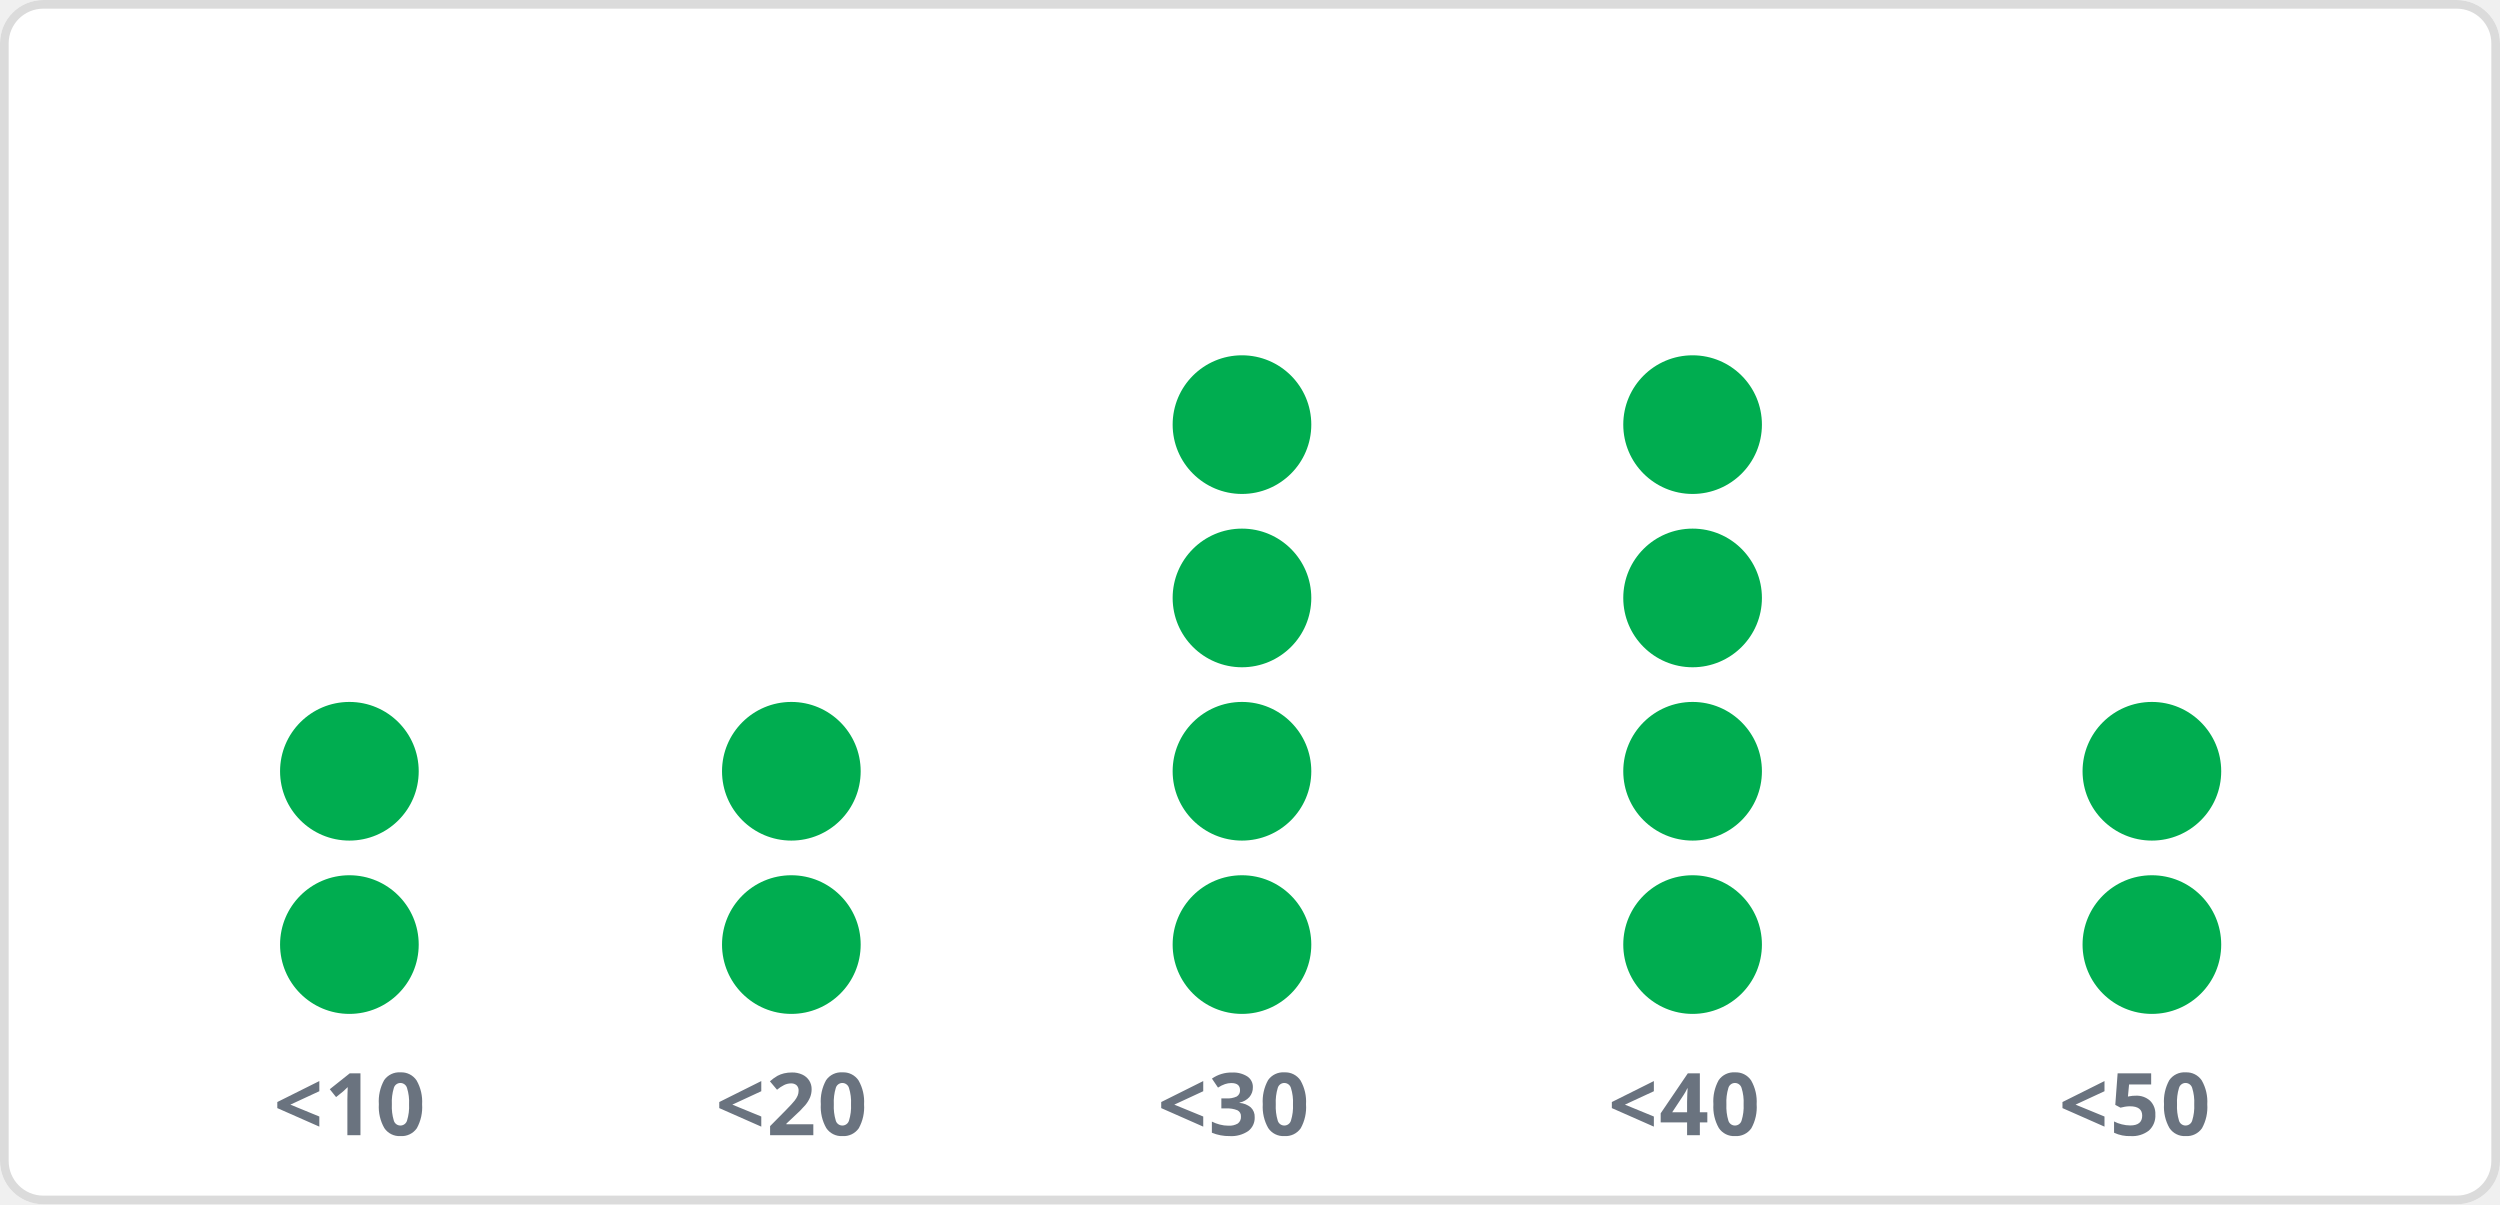
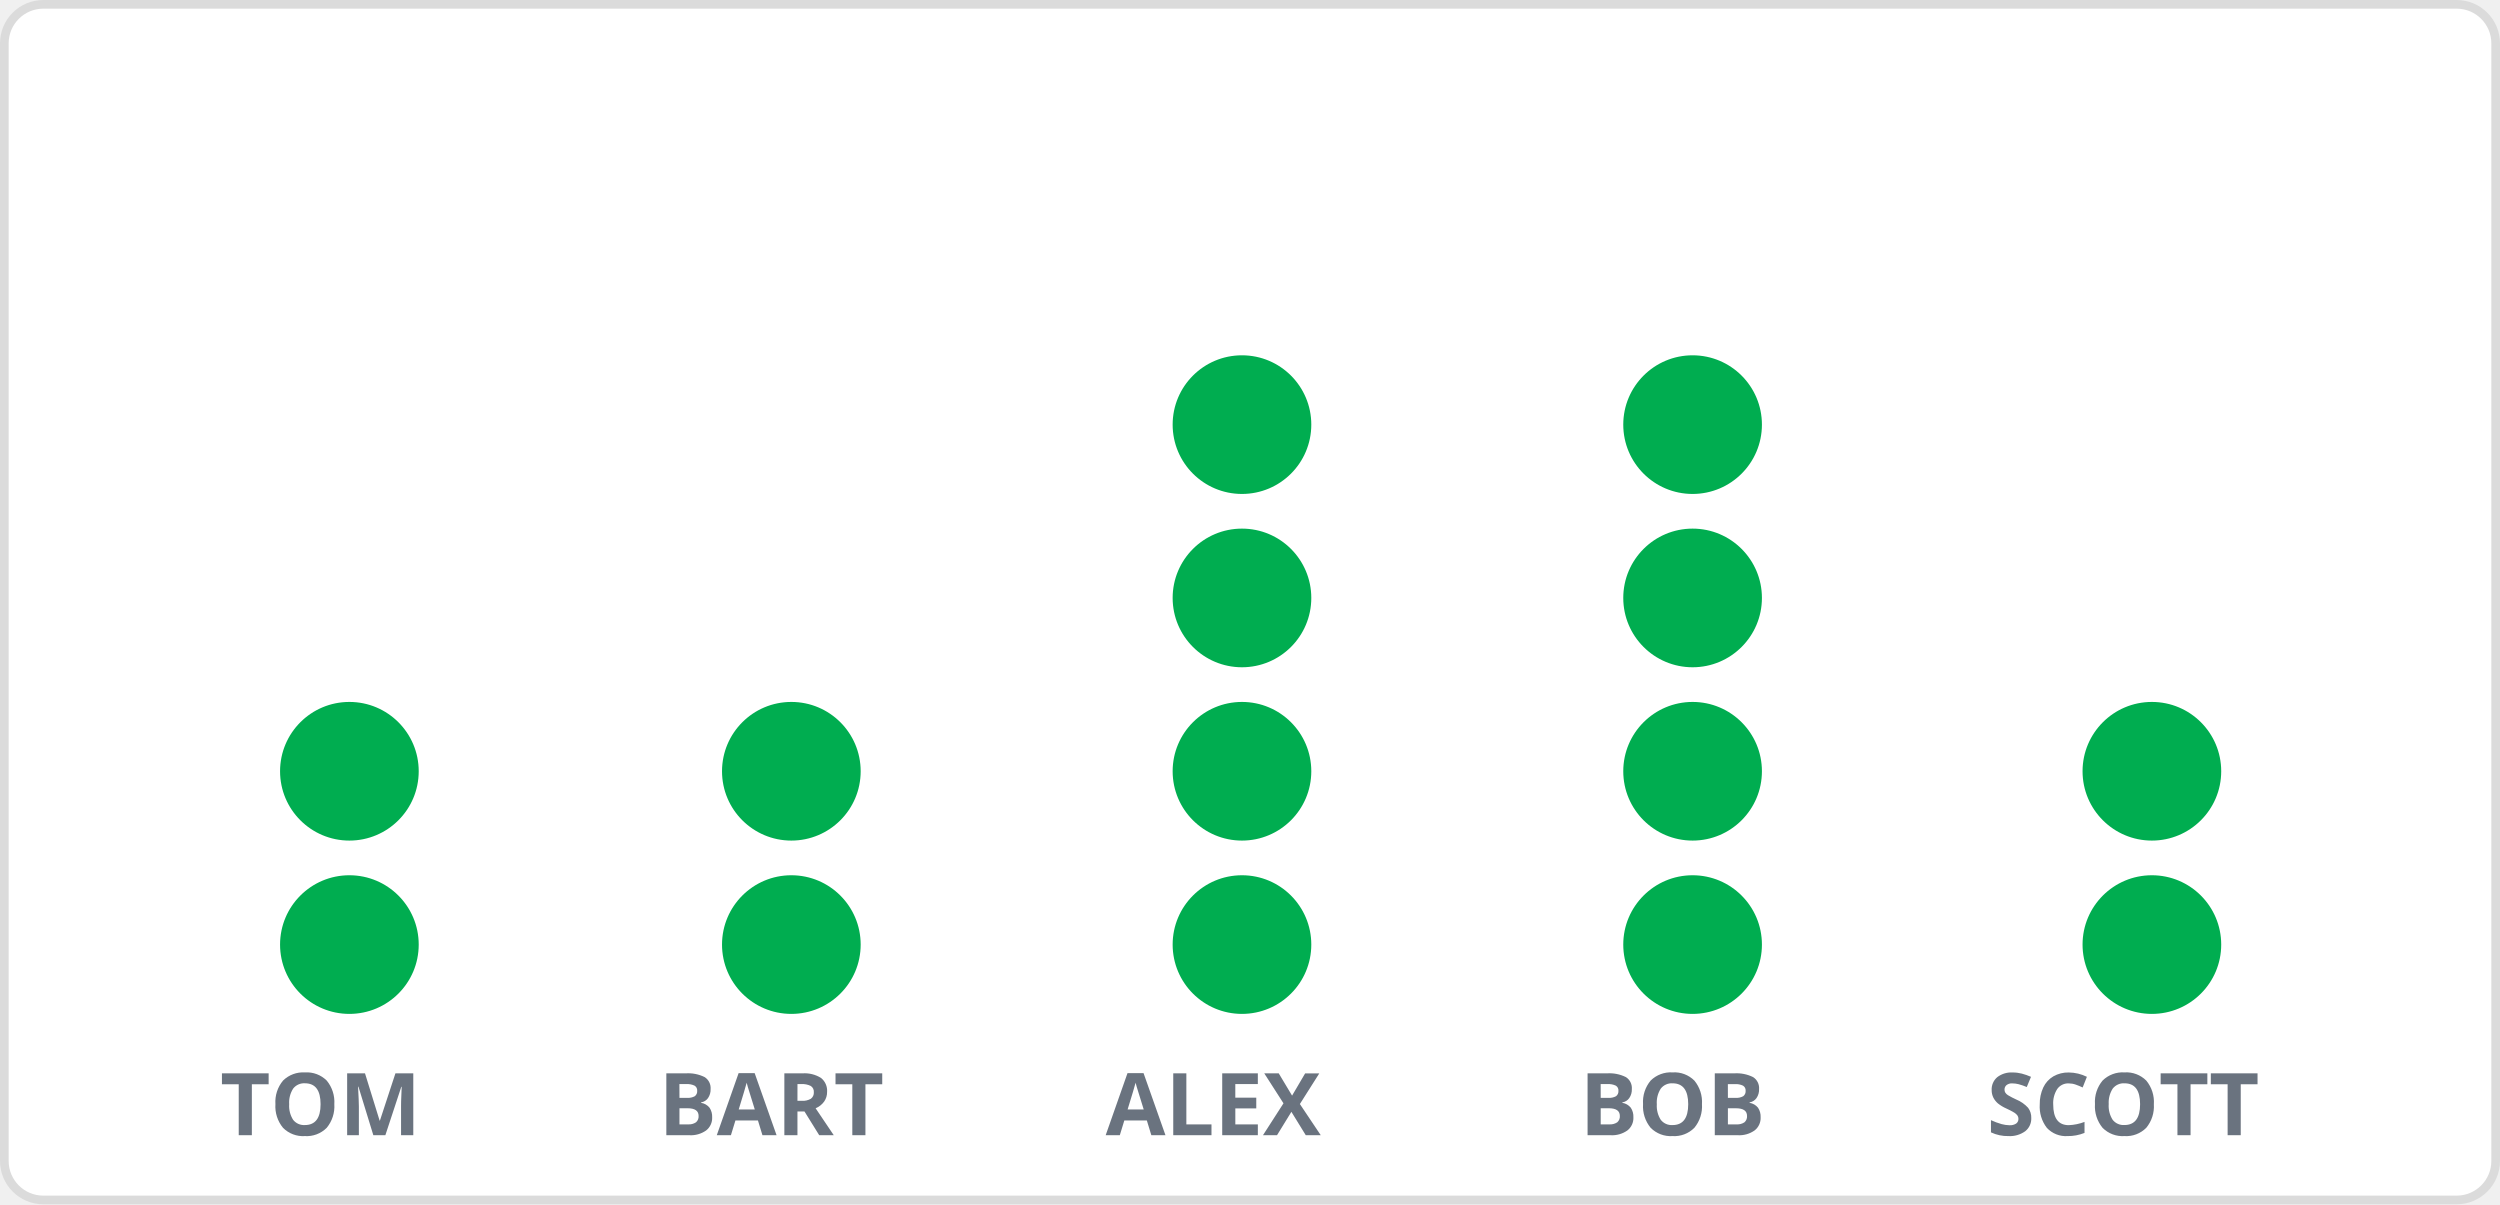
<svg xmlns="http://www.w3.org/2000/svg" width="288.489" height="138.971" viewBox="0 0 288.489 138.971">
-   <g transform="translate(-309 -187)">
-     <g transform="translate(309 187)" fill="#fff" stroke="#dbdbdb" stroke-width="1">
-       <rect width="288.489" height="138.97" rx="5" stroke="none" />
-       <rect x="0.5" y="0.5" width="287.489" height="137.97" rx="4.5" fill="none" />
+   <g transform="translate(4612 19829)">
+     <g transform="translate(-4612 -19829)" fill="#fff">
+       <path d="M 283.489 138.47 L 5 138.47 C 2.519 138.47 0.5 136.451 0.5 133.97 L 0.5 5 C 0.5 2.519 2.519 0.5 5 0.5 L 283.489 0.5 C 285.97 0.5 287.989 2.519 287.989 5 L 287.989 133.97 C 287.989 136.451 285.97 138.47 283.489 138.47 Z" stroke="none" />
+       <path d="M 5 1 C 2.794 1 1 2.794 1 5 L 1 133.97 C 1 136.176 2.794 137.97 5 137.97 L 283.489 137.97 C 285.694 137.97 287.489 136.176 287.489 133.97 L 287.489 5 C 287.489 2.794 285.694 1 283.489 1 L 5 1 M 5 0 L 283.489 0 C 286.25 0 288.489 2.239 288.489 5 L 288.489 133.97 C 288.489 136.731 286.25 138.97 283.489 138.97 L 5 138.97 C 2.239 138.97 0 136.731 0 133.97 L 0 5 C 0 2.239 2.239 0 5 0 Z" stroke="none" fill="#dbdbdb" />
    </g>
-     <g transform="translate(-0.682)">
-       <g transform="translate(-20)">
-         <path d="M-3.469-.991-8.318-3.13v-.7L-3.469-6.25v1.172L-6.809-3.53l3.34,1.372ZM1.277,0H-.232V-4.131l.015-.679.024-.742q-.376.376-.522.493l-.82.659-.728-.908,2.3-1.831h1.24ZM8.391-3.569A4.976,4.976,0,0,1,7.778-.8,2.126,2.126,0,0,1,5.891.1,2.1,2.1,0,0,1,4.028-.83,4.905,4.905,0,0,1,3.4-3.569a5.023,5.023,0,0,1,.61-2.786,2.117,2.117,0,0,1,1.88-.9,2.107,2.107,0,0,1,1.868.938A4.915,4.915,0,0,1,8.391-3.569Zm-3.491,0a5.554,5.554,0,0,0,.227,1.882.786.786,0,0,0,.764.569.794.794,0,0,0,.762-.576,5.4,5.4,0,0,0,.234-1.875,5.384,5.384,0,0,0-.237-1.887.8.8,0,0,0-.759-.574.788.788,0,0,0-.762.574A5.544,5.544,0,0,0,4.9-3.569Z" transform="translate(370 318)" fill="#6a737f" />
-         <path d="M8,0A8,8,0,1,1,0,8,8,8,0,0,1,8,0Z" transform="translate(362 288)" fill="#00ad50" />
-         <path d="M8,0A8,8,0,1,1,0,8,8,8,0,0,1,8,0Z" transform="translate(362 268)" fill="#00ad50" />
-       </g>
-       <g transform="translate(-11)">
-         <path d="M-3.469-.991-8.318-3.13v-.7L-3.469-6.25v1.172L-6.809-3.53l3.34,1.372ZM2.537,0h-4.99V-1.05L-.662-2.861q.8-.815,1.04-1.13A2.486,2.486,0,0,0,.73-4.575a1.486,1.486,0,0,0,.107-.557A.811.811,0,0,0,.6-5.771a.918.918,0,0,0-.632-.21,1.818,1.818,0,0,0-.806.19,4.158,4.158,0,0,0-.815.542l-.82-.972A5.352,5.352,0,0,1-1.6-6.855a3.208,3.208,0,0,1,.757-.286,3.878,3.878,0,0,1,.918-.1A2.718,2.718,0,0,1,1.257-7a1.885,1.885,0,0,1,.8.684,1.816,1.816,0,0,1,.283,1.006,2.462,2.462,0,0,1-.173.925,3.553,3.553,0,0,1-.537.886A13.131,13.131,0,0,1,.344-2.2l-.918.864v.068h3.11ZM8.391-3.569A4.976,4.976,0,0,1,7.778-.8,2.126,2.126,0,0,1,5.891.1,2.1,2.1,0,0,1,4.028-.83,4.905,4.905,0,0,1,3.4-3.569a5.023,5.023,0,0,1,.61-2.786,2.117,2.117,0,0,1,1.88-.9,2.107,2.107,0,0,1,1.868.938A4.915,4.915,0,0,1,8.391-3.569Zm-3.491,0a5.554,5.554,0,0,0,.227,1.882.786.786,0,0,0,.764.569.794.794,0,0,0,.762-.576,5.4,5.4,0,0,0,.234-1.875,5.384,5.384,0,0,0-.237-1.887.8.8,0,0,0-.759-.574.788.788,0,0,0-.762.574A5.544,5.544,0,0,0,4.9-3.569Z" transform="translate(412 318)" fill="#6a737f" />
-         <path d="M8,0A8,8,0,1,1,0,8,8,8,0,0,1,8,0Z" transform="translate(404 288)" fill="#00ad50" />
-         <path d="M8,0A8,8,0,1,1,0,8,8,8,0,0,1,8,0Z" transform="translate(404 268)" fill="#00ad50" />
-       </g>
-       <g transform="translate(20)">
-         <path d="M-3.469-.991-8.318-3.13v-.7L-3.469-6.25v1.172L-6.809-3.53l3.34,1.372ZM.144-4.561a2.3,2.3,0,0,1,1.648.581A2.089,2.089,0,0,1,2.4-2.388,2.314,2.314,0,0,1,1.667-.547,3.108,3.108,0,0,1-.442.1,4.131,4.131,0,0,1-2.366-.288v-1.3a3.993,3.993,0,0,0,.9.334A3.975,3.975,0,0,0-.5-1.128q1.382,0,1.382-1.133Q.886-3.34-.544-3.34a3.552,3.552,0,0,0-.571.051,4.18,4.18,0,0,0-.508.11l-.6-.322.269-3.638H1.917v1.279H-.632l-.132,1.4.171-.034A3.361,3.361,0,0,1,.144-4.561Zm8.247.991A4.976,4.976,0,0,1,7.778-.8,2.126,2.126,0,0,1,5.891.1,2.1,2.1,0,0,1,4.028-.83,4.905,4.905,0,0,1,3.4-3.569a5.023,5.023,0,0,1,.61-2.786,2.117,2.117,0,0,1,1.88-.9,2.107,2.107,0,0,1,1.868.938A4.915,4.915,0,0,1,8.391-3.569Zm-3.491,0a5.554,5.554,0,0,0,.227,1.882.786.786,0,0,0,.764.569.794.794,0,0,0,.762-.576,5.4,5.4,0,0,0,.234-1.875,5.384,5.384,0,0,0-.237-1.887.8.8,0,0,0-.759-.574.788.788,0,0,0-.762.574A5.544,5.544,0,0,0,4.9-3.569Z" transform="translate(536 318)" fill="#6a737f" />
-         <path d="M8,0A8,8,0,1,1,0,8,8,8,0,0,1,8,0Z" transform="translate(530 288)" fill="#00ad50" />
-         <path d="M8,0A8,8,0,1,1,0,8,8,8,0,0,1,8,0Z" transform="translate(530 268)" fill="#00ad50" />
-       </g>
-       <g transform="translate(-1)">
-         <path d="M-3.469-.991-8.318-3.13v-.7L-3.469-6.25v1.172L-6.809-3.53l3.34,1.372ZM2.258-5.542A1.68,1.68,0,0,1,1.853-4.4,2.1,2.1,0,0,1,.715-3.76v.029a2.274,2.274,0,0,1,1.309.525A1.47,1.47,0,0,1,2.468-2.08a1.907,1.907,0,0,1-.747,1.6A3.444,3.444,0,0,1-.413.1,5.181,5.181,0,0,1-2.473-.288V-1.572a4.657,4.657,0,0,0,.913.342A3.842,3.842,0,0,0-.574-1.1a1.918,1.918,0,0,0,1.1-.254.932.932,0,0,0,.356-.815.736.736,0,0,0-.41-.713,3.034,3.034,0,0,0-1.309-.21h-.542V-4.248h.552A2.566,2.566,0,0,0,.391-4.465.785.785,0,0,0,.774-5.21q0-.811-1.016-.811A2.324,2.324,0,0,0-.957-5.9a3.494,3.494,0,0,0-.808.405l-.7-1.04a3.88,3.88,0,0,1,2.329-.7,3.007,3.007,0,0,1,1.75.449A1.441,1.441,0,0,1,2.258-5.542ZM8.391-3.569A4.976,4.976,0,0,1,7.778-.8,2.126,2.126,0,0,1,5.891.1,2.1,2.1,0,0,1,4.028-.83,4.905,4.905,0,0,1,3.4-3.569a5.023,5.023,0,0,1,.61-2.786,2.117,2.117,0,0,1,1.88-.9,2.107,2.107,0,0,1,1.868.938A4.915,4.915,0,0,1,8.391-3.569Zm-3.491,0a5.554,5.554,0,0,0,.227,1.882.786.786,0,0,0,.764.569.794.794,0,0,0,.762-.576,5.4,5.4,0,0,0,.234-1.875,5.384,5.384,0,0,0-.237-1.887.8.8,0,0,0-.759-.574.788.788,0,0,0-.762.574A5.544,5.544,0,0,0,4.9-3.569Z" transform="translate(453 318)" fill="#6a737f" />
-         <path d="M8,0A8,8,0,1,1,0,8,8,8,0,0,1,8,0Z" transform="translate(446 288)" fill="#00ad50" />
-         <path d="M8,0A8,8,0,1,1,0,8,8,8,0,0,1,8,0Z" transform="translate(446 248)" fill="#00ad50" />
-         <path d="M8,0A8,8,0,1,1,0,8,8,8,0,0,1,8,0Z" transform="translate(446 268)" fill="#00ad50" />
-         <path d="M8,0A8,8,0,1,1,0,8,8,8,0,0,1,8,0Z" transform="translate(446 228)" fill="#00ad50" />
-       </g>
-       <g transform="translate(9)">
-         <path d="M-3.469-.991-8.318-3.13v-.7L-3.469-6.25v1.172L-6.809-3.53l3.34,1.372ZM2.7-1.479H1.838V0H.364V-1.479H-2.683v-1.05L.447-7.139H1.838v4.487H2.7ZM.364-2.651V-3.862q0-.3.024-.879T.427-5.41H.388a5.445,5.445,0,0,1-.435.781L-1.355-2.651Zm8.028-.918A4.976,4.976,0,0,1,7.778-.8,2.126,2.126,0,0,1,5.891.1,2.1,2.1,0,0,1,4.028-.83,4.905,4.905,0,0,1,3.4-3.569a5.023,5.023,0,0,1,.61-2.786,2.117,2.117,0,0,1,1.88-.9,2.107,2.107,0,0,1,1.868.938A4.915,4.915,0,0,1,8.391-3.569Zm-3.491,0a5.554,5.554,0,0,0,.227,1.882.786.786,0,0,0,.764.569.794.794,0,0,0,.762-.576,5.4,5.4,0,0,0,.234-1.875,5.384,5.384,0,0,0-.237-1.887.8.8,0,0,0-.759-.574.788.788,0,0,0-.762.574A5.544,5.544,0,0,0,4.9-3.569Z" transform="translate(495 318)" fill="#6a737f" />
-         <path d="M8,0A8,8,0,1,1,0,8,8,8,0,0,1,8,0Z" transform="translate(488 288)" fill="#00ad50" />
-         <path d="M8,0A8,8,0,1,1,0,8,8,8,0,0,1,8,0Z" transform="translate(488 248)" fill="#00ad50" />
-         <path d="M8,0A8,8,0,1,1,0,8,8,8,0,0,1,8,0Z" transform="translate(488 268)" fill="#00ad50" />
-         <path d="M8,0A8,8,0,1,1,0,8,8,8,0,0,1,8,0Z" transform="translate(488 228)" fill="#00ad50" />
-       </g>
-     </g>
+     <path d="M8,0A8,8,0,1,1,0,8,8,8,0,0,1,8,0Z" transform="translate(-4579.682 -19728)" fill="#00ad50" />
+     <path d="M8,0A8,8,0,1,1,0,8,8,8,0,0,1,8,0Z" transform="translate(-4579.682 -19748)" fill="#00ad50" />
+     <path d="M8,0A8,8,0,1,1,0,8,8,8,0,0,1,8,0Z" transform="translate(-4528.682 -19728)" fill="#00ad50" />
+     <path d="M8,0A8,8,0,1,1,0,8,8,8,0,0,1,8,0Z" transform="translate(-4528.682 -19748)" fill="#00ad50" />
+     <path d="M8,0A8,8,0,1,1,0,8,8,8,0,0,1,8,0Z" transform="translate(-4371.682 -19728)" fill="#00ad50" />
+     <path d="M8,0A8,8,0,1,1,0,8,8,8,0,0,1,8,0Z" transform="translate(-4371.682 -19748)" fill="#00ad50" />
+     <path d="M8,0A8,8,0,1,1,0,8,8,8,0,0,1,8,0Z" transform="translate(-4476.682 -19728)" fill="#00ad50" />
+     <path d="M8,0A8,8,0,1,1,0,8,8,8,0,0,1,8,0Z" transform="translate(-4476.682 -19768)" fill="#00ad50" />
+     <path d="M8,0A8,8,0,1,1,0,8,8,8,0,0,1,8,0Z" transform="translate(-4476.682 -19748)" fill="#00ad50" />
+     <path d="M8,0A8,8,0,1,1,0,8,8,8,0,0,1,8,0Z" transform="translate(-4476.682 -19788)" fill="#00ad50" />
+     <path d="M8,0A8,8,0,1,1,0,8,8,8,0,0,1,8,0Z" transform="translate(-4424.682 -19728)" fill="#00ad50" />
+     <path d="M8,0A8,8,0,1,1,0,8,8,8,0,0,1,8,0Z" transform="translate(-4424.682 -19768)" fill="#00ad50" />
+     <path d="M8,0A8,8,0,1,1,0,8,8,8,0,0,1,8,0Z" transform="translate(-4424.682 -19748)" fill="#00ad50" />
+     <path d="M8,0A8,8,0,1,1,0,8,8,8,0,0,1,8,0Z" transform="translate(-4424.682 -19788)" fill="#00ad50" />
+     <path d="M-7.937,0H-9.451V-5.879h-1.938v-1.26H-6v1.26H-7.937ZM1.58-3.579A3.874,3.874,0,0,1,.7-.854,3.258,3.258,0,0,1-1.819.1a3.258,3.258,0,0,1-2.52-.952,3.889,3.889,0,0,1-.879-2.734,3.836,3.836,0,0,1,.881-2.722,3.3,3.3,0,0,1,2.527-.94A3.25,3.25,0,0,1,.708-6.3,3.884,3.884,0,0,1,1.58-3.579Zm-5.21,0a2.982,2.982,0,0,0,.454,1.8,1.589,1.589,0,0,0,1.357.605q1.812,0,1.812-2.407t-1.8-2.412a1.6,1.6,0,0,0-1.362.608A2.969,2.969,0,0,0-3.63-3.579ZM6.082,0,4.363-5.6H4.319q.093,1.709.093,2.28V0H3.059V-7.139H5.12L6.809-1.68h.029L8.63-7.139h2.061V0H9.28V-3.379q0-.239.007-.552t.066-1.66H9.309L7.468,0Z" transform="translate(-4575 -19698)" fill="#6a737f" />
+     <path d="M-12.107-7.139h2.222a4.281,4.281,0,0,1,2.2.432,1.5,1.5,0,0,1,.686,1.375,1.732,1.732,0,0,1-.3,1.05,1.2,1.2,0,0,1-.8.493v.049a1.573,1.573,0,0,1,.979.566,1.843,1.843,0,0,1,.3,1.1A1.818,1.818,0,0,1-7.52-.547,3.052,3.052,0,0,1-9.436,0h-2.671Zm1.514,2.827h.879a1.607,1.607,0,0,0,.891-.19.71.71,0,0,0,.276-.63.63.63,0,0,0-.3-.588A1.93,1.93,0,0,0-9.8-5.9h-.8Zm0,1.2v1.86h.986a1.463,1.463,0,0,0,.923-.239.883.883,0,0,0,.3-.732q0-.889-1.27-.889ZM-1.018,0l-.518-1.7h-2.6L-4.656,0H-6.287l2.52-7.168h1.851L.613,0ZM-1.9-2.969q-.718-2.31-.808-2.612t-.129-.479Q-3-5.435-3.757-2.969Zm4.922-1h.488a1.868,1.868,0,0,0,1.06-.239.854.854,0,0,0,.342-.752.781.781,0,0,0-.349-.723A2.119,2.119,0,0,0,3.484-5.9H3.025Zm0,1.23V0H1.511V-7.139h2.08a3.56,3.56,0,0,1,2.153.53A1.891,1.891,0,0,1,6.443-5,1.894,1.894,0,0,1,6.1-3.879a2.294,2.294,0,0,1-.981.769Q6.726-.7,7.214,0H5.535l-1.7-2.739ZM10.867,0H9.353V-5.879H7.415v-1.26h5.391v1.26H10.867Z" transform="translate(-4523 -19698)" fill="#6a737f" />
+     <path d="M-7.141,0l-.518-1.7h-2.6L-10.779,0H-12.41l2.52-7.168H-8.04L-5.51,0ZM-8.02-2.969q-.718-2.31-.808-2.612t-.129-.479q-.161.625-.923,3.091ZM-4.612,0V-7.139H-3.1V-1.25H-.2V0ZM5.149,0H1.038V-7.139H5.149V-5.9h-2.6v1.567H4.968v1.24H2.551V-1.25h2.6ZM12.41,0H10.681L9.021-2.7,7.361,0H5.74L8.108-3.682,5.891-7.139h1.67L9.1-4.57l1.509-2.568h1.631L10-3.6Z" transform="translate(-4472 -19698)" fill="#6a737f" />
+     <path d="M-9.8-7.139h2.222a4.281,4.281,0,0,1,2.2.432,1.5,1.5,0,0,1,.686,1.375,1.732,1.732,0,0,1-.3,1.05,1.2,1.2,0,0,1-.8.493v.049a1.573,1.573,0,0,1,.979.566,1.843,1.843,0,0,1,.3,1.1A1.818,1.818,0,0,1-5.212-.547,3.052,3.052,0,0,1-7.129,0H-9.8Zm1.514,2.827h.879a1.607,1.607,0,0,0,.891-.19.71.71,0,0,0,.276-.63.63.63,0,0,0-.3-.588A1.93,1.93,0,0,0-7.49-5.9h-.8Zm0,1.2v1.86H-7.3a1.463,1.463,0,0,0,.923-.239.883.883,0,0,0,.3-.732q0-.889-1.27-.889ZM3.4-3.579A3.874,3.874,0,0,1,2.52-.854,3.258,3.258,0,0,1,0,.1,3.258,3.258,0,0,1-2.52-.854,3.889,3.889,0,0,1-3.4-3.589a3.836,3.836,0,0,1,.881-2.722A3.3,3.3,0,0,1,.01-7.251,3.25,3.25,0,0,1,2.527-6.3,3.884,3.884,0,0,1,3.4-3.579Zm-5.21,0a2.982,2.982,0,0,0,.454,1.8A1.589,1.589,0,0,0,0-1.172q1.812,0,1.812-2.407T.01-5.991a1.6,1.6,0,0,0-1.362.608A2.969,2.969,0,0,0-1.812-3.579Zm6.689-3.56H7.1a4.281,4.281,0,0,1,2.2.432A1.5,1.5,0,0,1,9.99-5.332a1.732,1.732,0,0,1-.3,1.05,1.2,1.2,0,0,1-.8.493v.049a1.573,1.573,0,0,1,.979.566,1.843,1.843,0,0,1,.3,1.1A1.818,1.818,0,0,1,9.465-.547,3.052,3.052,0,0,1,7.549,0H4.878ZM6.392-4.312h.879a1.607,1.607,0,0,0,.891-.19.71.71,0,0,0,.276-.63.63.63,0,0,0-.3-.588,1.93,1.93,0,0,0-.95-.178h-.8Zm0,1.2v1.86h.986A1.463,1.463,0,0,0,8.3-1.489a.883.883,0,0,0,.3-.732q0-.889-1.27-.889Z" transform="translate(-4419 -19698)" fill="#6a737f" />
+     <path d="M-10.6-1.982a1.845,1.845,0,0,1-.7,1.523A3.023,3.023,0,0,1-13.23.1a4.547,4.547,0,0,1-2.021-.43V-1.738a8.33,8.33,0,0,0,1.223.454,3.619,3.619,0,0,0,.916.132,1.3,1.3,0,0,0,.764-.19.651.651,0,0,0,.266-.566.625.625,0,0,0-.117-.374,1.311,1.311,0,0,0-.344-.315,8.853,8.853,0,0,0-.925-.483,4.386,4.386,0,0,1-.981-.591,2.218,2.218,0,0,1-.522-.659,1.881,1.881,0,0,1-.2-.879A1.845,1.845,0,0,1-14.526-6.7a2.668,2.668,0,0,1,1.775-.542,4.191,4.191,0,0,1,1.062.132,7.3,7.3,0,0,1,1.057.371l-.488,1.177a7.144,7.144,0,0,0-.945-.327,3.041,3.041,0,0,0-.735-.093.973.973,0,0,0-.659.2.66.66,0,0,0-.229.522.647.647,0,0,0,.093.349,1.02,1.02,0,0,0,.3.288,9.134,9.134,0,0,0,.959.5,3.818,3.818,0,0,1,1.372.959A1.873,1.873,0,0,1-10.6-1.982Zm4.326-4A1.542,1.542,0,0,0-7.6-5.339a2.987,2.987,0,0,0-.469,1.79q0,2.388,1.792,2.388a5.665,5.665,0,0,0,1.821-.376v1.27A5.058,5.058,0,0,1-6.414.1,2.994,2.994,0,0,1-8.8-.847,4,4,0,0,1-9.622-3.56,4.429,4.429,0,0,1-9.216-5.51,2.929,2.929,0,0,1-8.052-6.794a3.445,3.445,0,0,1,1.78-.447,4.8,4.8,0,0,1,2.09.5l-.488,1.23a8.083,8.083,0,0,0-.806-.332A2.4,2.4,0,0,0-6.272-5.981Zm9.819,2.4A3.874,3.874,0,0,1,2.668-.854,3.258,3.258,0,0,1,.149.1a3.258,3.258,0,0,1-2.52-.952A3.889,3.889,0,0,1-3.25-3.589a3.836,3.836,0,0,1,.881-2.722,3.3,3.3,0,0,1,2.527-.94A3.25,3.25,0,0,1,2.676-6.3,3.884,3.884,0,0,1,3.547-3.579Zm-5.21,0a2.982,2.982,0,0,0,.454,1.8,1.589,1.589,0,0,0,1.357.605q1.812,0,1.812-2.407T.159-5.991A1.6,1.6,0,0,0-1.2-5.383,2.969,2.969,0,0,0-1.663-3.579ZM7.781,0H6.267V-5.879H4.329v-1.26H9.719v1.26H7.781Zm5.791,0H12.058V-5.879H10.12v-1.26H15.51v1.26H13.572Z" transform="translate(-4367 -19698)" fill="#6a737f" />
  </g>
</svg>
